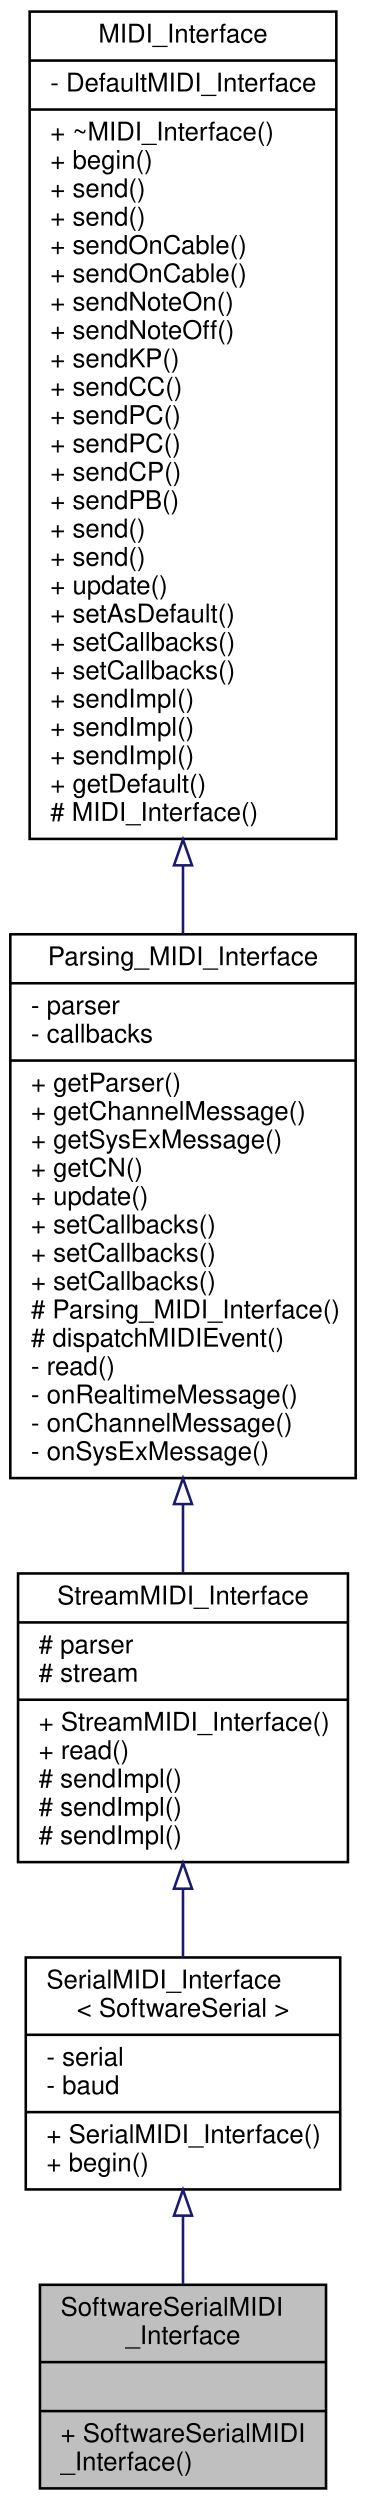
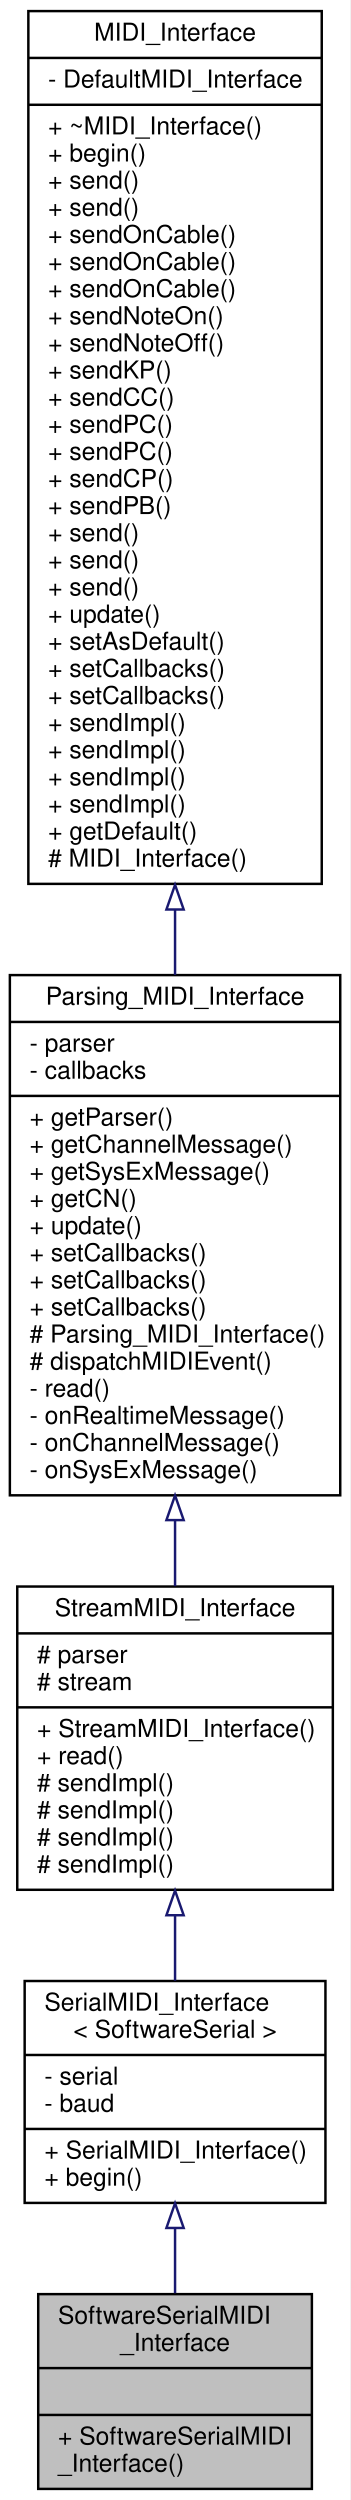
- <svg xmlns="http://www.w3.org/2000/svg" xmlns:xlink="http://www.w3.org/1999/xlink" width="142pt" height="970pt" viewBox="0.00 0.00 142.00 970.00">
-   <g id="graph0" class="graph" transform="scale(1 1) rotate(0) translate(4 966)">
-     <polygon fill="white" stroke="none" points="-4,4 -4,-966 138,-966 138,4 -4,4" />
+ <svg xmlns="http://www.w3.org/2000/svg" xmlns:xlink="http://www.w3.org/1999/xlink" width="142pt" height="1014pt" viewBox="0.00 0.00 142.00 1014.00">
+   <g id="graph0" class="graph" transform="scale(1 1) rotate(0) translate(4 1010)">
+     <polygon fill="white" stroke="none" points="-4,4 -4,-1010 138,-1010 138,4 -4,4" />
    <g id="node1" class="node">
      <g id="a_node1">
        <a xlink:title="A class for MIDI interfaces sending and receiving MIDI messages over a SoftwareSerial interface.">
          <polygon fill="#bfbfbf" stroke="black" points="11.5,-0.5 11.5,-79.5 122.5,-79.5 122.5,-0.5 11.5,-0.5" />
          <text text-anchor="start" x="19.5" y="-67.5" font-family="Helvetica,sans-Serif" font-size="10.00">SoftwareSerialMIDI</text>
          <text text-anchor="middle" x="67" y="-56.5" font-family="Helvetica,sans-Serif" font-size="10.00">_Interface</text>
          <polyline fill="none" stroke="black" points="11.5,-49.5 122.5,-49.5 " />
          <text text-anchor="middle" x="67" y="-37.5" font-family="Helvetica,sans-Serif" font-size="10.00"> </text>
          <polyline fill="none" stroke="black" points="11.5,-30.5 122.5,-30.5 " />
          <text text-anchor="start" x="19.5" y="-18.5" font-family="Helvetica,sans-Serif" font-size="10.00">+ SoftwareSerialMIDI</text>
          <text text-anchor="start" x="19.5" y="-7.5" font-family="Helvetica,sans-Serif" font-size="10.00">_Interface()</text>
        </a>
      </g>
    </g>
    <g id="node2" class="node">
      <g id="a_node2">
        <a xlink:href="../../d9/db8/classSerialMIDI__Interface.html" target="_top" xlink:title=" ">
          <polygon fill="white" stroke="black" points="6,-116.5 6,-206.5 128,-206.5 128,-116.5 6,-116.5" />
          <text text-anchor="start" x="14" y="-194.5" font-family="Helvetica,sans-Serif" font-size="10.00">SerialMIDI_Interface</text>
          <text text-anchor="middle" x="67" y="-183.5" font-family="Helvetica,sans-Serif" font-size="10.00">&lt; SoftwareSerial &gt;</text>
          <polyline fill="none" stroke="black" points="6,-176.5 128,-176.5 " />
          <text text-anchor="start" x="14" y="-164.5" font-family="Helvetica,sans-Serif" font-size="10.00">- serial</text>
          <text text-anchor="start" x="14" y="-153.5" font-family="Helvetica,sans-Serif" font-size="10.00">- baud</text>
          <polyline fill="none" stroke="black" points="6,-146.5 128,-146.5 " />
          <text text-anchor="start" x="14" y="-134.5" font-family="Helvetica,sans-Serif" font-size="10.00">+ SerialMIDI_Interface()</text>
          <text text-anchor="start" x="14" y="-123.5" font-family="Helvetica,sans-Serif" font-size="10.00">+ begin()</text>
        </a>
      </g>
    </g>
    <g id="edge1" class="edge">
      <path fill="none" stroke="midnightblue" d="M67,-106.079C67,-97.234 67,-88.233 67,-79.858" />
      <polygon fill="none" stroke="midnightblue" points="63.5,-106.342 67,-116.342 70.5,-106.342 63.5,-106.342" />
    </g>
    <g id="node3" class="node">
      <g id="a_node3">
        <a xlink:href="../../d3/dc3/classStreamMIDI__Interface.html" target="_top" xlink:title="A class for MIDI interfaces sending and receiving MIDI messages over a Stream.">
-           <polygon fill="white" stroke="black" points="3,-243.5 3,-355.5 131,-355.5 131,-243.5 3,-243.5" />
-           <text text-anchor="middle" x="67" y="-343.5" font-family="Helvetica,sans-Serif" font-size="10.00">StreamMIDI_Interface</text>
-           <polyline fill="none" stroke="black" points="3,-336.5 131,-336.5 " />
-           <text text-anchor="start" x="11" y="-324.5" font-family="Helvetica,sans-Serif" font-size="10.00"># parser</text>
-           <text text-anchor="start" x="11" y="-313.5" font-family="Helvetica,sans-Serif" font-size="10.00"># stream</text>
-           <polyline fill="none" stroke="black" points="3,-306.5 131,-306.5 " />
-           <text text-anchor="start" x="11" y="-294.5" font-family="Helvetica,sans-Serif" font-size="10.00">+ StreamMIDI_Interface()</text>
-           <text text-anchor="start" x="11" y="-283.5" font-family="Helvetica,sans-Serif" font-size="10.00">+ read()</text>
+           <polygon fill="white" stroke="black" points="3,-243.5 3,-366.5 131,-366.5 131,-243.5 3,-243.5" />
+           <text text-anchor="middle" x="67" y="-354.5" font-family="Helvetica,sans-Serif" font-size="10.00">StreamMIDI_Interface</text>
+           <polyline fill="none" stroke="black" points="3,-347.5 131,-347.5 " />
+           <text text-anchor="start" x="11" y="-335.5" font-family="Helvetica,sans-Serif" font-size="10.00"># parser</text>
+           <text text-anchor="start" x="11" y="-324.5" font-family="Helvetica,sans-Serif" font-size="10.00"># stream</text>
+           <polyline fill="none" stroke="black" points="3,-317.5 131,-317.5 " />
+           <text text-anchor="start" x="11" y="-305.5" font-family="Helvetica,sans-Serif" font-size="10.00">+ StreamMIDI_Interface()</text>
+           <text text-anchor="start" x="11" y="-294.5" font-family="Helvetica,sans-Serif" font-size="10.00">+ read()</text>
+           <text text-anchor="start" x="11" y="-283.5" font-family="Helvetica,sans-Serif" font-size="10.00"># sendImpl()</text>
          <text text-anchor="start" x="11" y="-272.5" font-family="Helvetica,sans-Serif" font-size="10.00"># sendImpl()</text>
          <text text-anchor="start" x="11" y="-261.5" font-family="Helvetica,sans-Serif" font-size="10.00"># sendImpl()</text>
          <text text-anchor="start" x="11" y="-250.5" font-family="Helvetica,sans-Serif" font-size="10.00"># sendImpl()</text>
        </a>
      </g>
    </g>
    <g id="edge2" class="edge">
-       <path fill="none" stroke="midnightblue" d="M67,-233.076C67,-224.072 67,-215.007 67,-206.514" />
-       <polygon fill="none" stroke="midnightblue" points="63.5,-233.184 67,-243.184 70.5,-233.184 63.5,-233.184" />
+       <path fill="none" stroke="midnightblue" d="M67,-233.033C67,-224.028 67,-215.028 67,-206.617" />
+       <polygon fill="none" stroke="midnightblue" points="63.5,-233.17 67,-243.17 70.5,-233.17 63.5,-233.17" />
    </g>
    <g id="node4" class="node">
      <g id="a_node4">
        <a xlink:href="../../de/d76/classParsing__MIDI__Interface.html" target="_top" xlink:title="An abstract class for MIDI interfaces.">
-           <polygon fill="white" stroke="black" points="0,-392.5 0,-603.5 134,-603.5 134,-392.5 0,-392.5" />
-           <text text-anchor="middle" x="67" y="-591.5" font-family="Helvetica,sans-Serif" font-size="10.00">Parsing_MIDI_Interface</text>
-           <polyline fill="none" stroke="black" points="0,-584.5 134,-584.5 " />
-           <text text-anchor="start" x="8" y="-572.5" font-family="Helvetica,sans-Serif" font-size="10.00">- parser</text>
-           <text text-anchor="start" x="8" y="-561.5" font-family="Helvetica,sans-Serif" font-size="10.00">- callbacks</text>
-           <polyline fill="none" stroke="black" points="0,-554.5 134,-554.5 " />
-           <text text-anchor="start" x="8" y="-542.5" font-family="Helvetica,sans-Serif" font-size="10.00">+ getParser()</text>
-           <text text-anchor="start" x="8" y="-531.5" font-family="Helvetica,sans-Serif" font-size="10.00">+ getChannelMessage()</text>
-           <text text-anchor="start" x="8" y="-520.5" font-family="Helvetica,sans-Serif" font-size="10.00">+ getSysExMessage()</text>
-           <text text-anchor="start" x="8" y="-509.5" font-family="Helvetica,sans-Serif" font-size="10.00">+ getCN()</text>
-           <text text-anchor="start" x="8" y="-498.5" font-family="Helvetica,sans-Serif" font-size="10.00">+ update()</text>
+           <polygon fill="white" stroke="black" points="0,-403.5 0,-614.5 134,-614.5 134,-403.5 0,-403.5" />
+           <text text-anchor="middle" x="67" y="-602.5" font-family="Helvetica,sans-Serif" font-size="10.00">Parsing_MIDI_Interface</text>
+           <polyline fill="none" stroke="black" points="0,-595.5 134,-595.5 " />
+           <text text-anchor="start" x="8" y="-583.5" font-family="Helvetica,sans-Serif" font-size="10.00">- parser</text>
+           <text text-anchor="start" x="8" y="-572.5" font-family="Helvetica,sans-Serif" font-size="10.00">- callbacks</text>
+           <polyline fill="none" stroke="black" points="0,-565.5 134,-565.5 " />
+           <text text-anchor="start" x="8" y="-553.5" font-family="Helvetica,sans-Serif" font-size="10.00">+ getParser()</text>
+           <text text-anchor="start" x="8" y="-542.5" font-family="Helvetica,sans-Serif" font-size="10.00">+ getChannelMessage()</text>
+           <text text-anchor="start" x="8" y="-531.5" font-family="Helvetica,sans-Serif" font-size="10.00">+ getSysExMessage()</text>
+           <text text-anchor="start" x="8" y="-520.5" font-family="Helvetica,sans-Serif" font-size="10.00">+ getCN()</text>
+           <text text-anchor="start" x="8" y="-509.5" font-family="Helvetica,sans-Serif" font-size="10.00">+ update()</text>
+           <text text-anchor="start" x="8" y="-498.5" font-family="Helvetica,sans-Serif" font-size="10.00">+ setCallbacks()</text>
          <text text-anchor="start" x="8" y="-487.5" font-family="Helvetica,sans-Serif" font-size="10.00">+ setCallbacks()</text>
          <text text-anchor="start" x="8" y="-476.5" font-family="Helvetica,sans-Serif" font-size="10.00">+ setCallbacks()</text>
-           <text text-anchor="start" x="8" y="-465.5" font-family="Helvetica,sans-Serif" font-size="10.00">+ setCallbacks()</text>
-           <text text-anchor="start" x="8" y="-454.5" font-family="Helvetica,sans-Serif" font-size="10.00"># Parsing_MIDI_Interface()</text>
-           <text text-anchor="start" x="8" y="-443.5" font-family="Helvetica,sans-Serif" font-size="10.00"># dispatchMIDIEvent()</text>
-           <text text-anchor="start" x="8" y="-432.5" font-family="Helvetica,sans-Serif" font-size="10.00">- read()</text>
-           <text text-anchor="start" x="8" y="-421.5" font-family="Helvetica,sans-Serif" font-size="10.00">- onRealtimeMessage()</text>
-           <text text-anchor="start" x="8" y="-410.5" font-family="Helvetica,sans-Serif" font-size="10.00">- onChannelMessage()</text>
-           <text text-anchor="start" x="8" y="-399.5" font-family="Helvetica,sans-Serif" font-size="10.00">- onSysExMessage()</text>
+           <text text-anchor="start" x="8" y="-465.5" font-family="Helvetica,sans-Serif" font-size="10.00"># Parsing_MIDI_Interface()</text>
+           <text text-anchor="start" x="8" y="-454.5" font-family="Helvetica,sans-Serif" font-size="10.00"># dispatchMIDIEvent()</text>
+           <text text-anchor="start" x="8" y="-443.5" font-family="Helvetica,sans-Serif" font-size="10.00">- read()</text>
+           <text text-anchor="start" x="8" y="-432.5" font-family="Helvetica,sans-Serif" font-size="10.00">- onRealtimeMessage()</text>
+           <text text-anchor="start" x="8" y="-421.5" font-family="Helvetica,sans-Serif" font-size="10.00">- onChannelMessage()</text>
+           <text text-anchor="start" x="8" y="-410.5" font-family="Helvetica,sans-Serif" font-size="10.00">- onSysExMessage()</text>
        </a>
      </g>
    </g>
    <g id="edge3" class="edge">
-       <path fill="none" stroke="midnightblue" d="M67,-382.388C67,-373.198 67,-364.204 67,-355.741" />
-       <polygon fill="none" stroke="midnightblue" points="63.5,-382.421 67,-392.421 70.5,-382.421 63.5,-382.421" />
+       <path fill="none" stroke="midnightblue" d="M67,-393.431C67,-384.239 67,-375.2 67,-366.626" />
+       <polygon fill="none" stroke="midnightblue" points="63.5,-393.45 67,-403.45 70.5,-393.45 63.5,-393.45" />
    </g>
    <g id="node5" class="node">
      <g id="a_node5">
        <a xlink:href="../../d9/d73/classMIDI__Interface.html" target="_top" xlink:title="An abstract class for MIDI interfaces.">
-           <polygon fill="white" stroke="black" points="7.5,-640.5 7.5,-961.5 126.5,-961.5 126.5,-640.5 7.5,-640.5" />
-           <text text-anchor="middle" x="67" y="-949.5" font-family="Helvetica,sans-Serif" font-size="10.00">MIDI_Interface</text>
-           <polyline fill="none" stroke="black" points="7.5,-942.5 126.5,-942.5 " />
-           <text text-anchor="start" x="15.5" y="-930.5" font-family="Helvetica,sans-Serif" font-size="10.00">- DefaultMIDI_Interface</text>
-           <polyline fill="none" stroke="black" points="7.5,-923.5 126.5,-923.5 " />
-           <text text-anchor="start" x="15.5" y="-911.5" font-family="Helvetica,sans-Serif" font-size="10.00">+ ~MIDI_Interface()</text>
-           <text text-anchor="start" x="15.5" y="-900.5" font-family="Helvetica,sans-Serif" font-size="10.00">+ begin()</text>
-           <text text-anchor="start" x="15.5" y="-889.5" font-family="Helvetica,sans-Serif" font-size="10.00">+ send()</text>
-           <text text-anchor="start" x="15.5" y="-878.5" font-family="Helvetica,sans-Serif" font-size="10.00">+ send()</text>
-           <text text-anchor="start" x="15.5" y="-867.5" font-family="Helvetica,sans-Serif" font-size="10.00">+ sendOnCable()</text>
-           <text text-anchor="start" x="15.5" y="-856.5" font-family="Helvetica,sans-Serif" font-size="10.00">+ sendOnCable()</text>
-           <text text-anchor="start" x="15.5" y="-845.5" font-family="Helvetica,sans-Serif" font-size="10.00">+ sendNoteOn()</text>
-           <text text-anchor="start" x="15.5" y="-834.5" font-family="Helvetica,sans-Serif" font-size="10.00">+ sendNoteOff()</text>
-           <text text-anchor="start" x="15.5" y="-823.5" font-family="Helvetica,sans-Serif" font-size="10.00">+ sendKP()</text>
-           <text text-anchor="start" x="15.5" y="-812.5" font-family="Helvetica,sans-Serif" font-size="10.00">+ sendCC()</text>
-           <text text-anchor="start" x="15.5" y="-801.5" font-family="Helvetica,sans-Serif" font-size="10.00">+ sendPC()</text>
-           <text text-anchor="start" x="15.5" y="-790.5" font-family="Helvetica,sans-Serif" font-size="10.00">+ sendPC()</text>
-           <text text-anchor="start" x="15.5" y="-779.5" font-family="Helvetica,sans-Serif" font-size="10.00">+ sendCP()</text>
-           <text text-anchor="start" x="15.5" y="-768.5" font-family="Helvetica,sans-Serif" font-size="10.00">+ sendPB()</text>
-           <text text-anchor="start" x="15.5" y="-757.5" font-family="Helvetica,sans-Serif" font-size="10.00">+ send()</text>
-           <text text-anchor="start" x="15.5" y="-746.5" font-family="Helvetica,sans-Serif" font-size="10.00">+ send()</text>
-           <text text-anchor="start" x="15.5" y="-735.5" font-family="Helvetica,sans-Serif" font-size="10.00">+ update()</text>
-           <text text-anchor="start" x="15.5" y="-724.5" font-family="Helvetica,sans-Serif" font-size="10.00">+ setAsDefault()</text>
-           <text text-anchor="start" x="15.5" y="-713.5" font-family="Helvetica,sans-Serif" font-size="10.00">+ setCallbacks()</text>
-           <text text-anchor="start" x="15.5" y="-702.5" font-family="Helvetica,sans-Serif" font-size="10.00">+ setCallbacks()</text>
+           <polygon fill="white" stroke="black" points="7.5,-651.5 7.5,-1005.5 126.5,-1005.5 126.5,-651.5 7.5,-651.5" />
+           <text text-anchor="middle" x="67" y="-993.5" font-family="Helvetica,sans-Serif" font-size="10.00">MIDI_Interface</text>
+           <polyline fill="none" stroke="black" points="7.5,-986.5 126.5,-986.5 " />
+           <text text-anchor="start" x="15.5" y="-974.5" font-family="Helvetica,sans-Serif" font-size="10.00">- DefaultMIDI_Interface</text>
+           <polyline fill="none" stroke="black" points="7.5,-967.5 126.5,-967.5 " />
+           <text text-anchor="start" x="15.5" y="-955.5" font-family="Helvetica,sans-Serif" font-size="10.00">+ ~MIDI_Interface()</text>
+           <text text-anchor="start" x="15.5" y="-944.5" font-family="Helvetica,sans-Serif" font-size="10.00">+ begin()</text>
+           <text text-anchor="start" x="15.5" y="-933.5" font-family="Helvetica,sans-Serif" font-size="10.00">+ send()</text>
+           <text text-anchor="start" x="15.5" y="-922.5" font-family="Helvetica,sans-Serif" font-size="10.00">+ send()</text>
+           <text text-anchor="start" x="15.5" y="-911.5" font-family="Helvetica,sans-Serif" font-size="10.00">+ sendOnCable()</text>
+           <text text-anchor="start" x="15.5" y="-900.5" font-family="Helvetica,sans-Serif" font-size="10.00">+ sendOnCable()</text>
+           <text text-anchor="start" x="15.5" y="-889.5" font-family="Helvetica,sans-Serif" font-size="10.00">+ sendOnCable()</text>
+           <text text-anchor="start" x="15.5" y="-878.5" font-family="Helvetica,sans-Serif" font-size="10.00">+ sendNoteOn()</text>
+           <text text-anchor="start" x="15.5" y="-867.5" font-family="Helvetica,sans-Serif" font-size="10.00">+ sendNoteOff()</text>
+           <text text-anchor="start" x="15.5" y="-856.5" font-family="Helvetica,sans-Serif" font-size="10.00">+ sendKP()</text>
+           <text text-anchor="start" x="15.5" y="-845.5" font-family="Helvetica,sans-Serif" font-size="10.00">+ sendCC()</text>
+           <text text-anchor="start" x="15.5" y="-834.5" font-family="Helvetica,sans-Serif" font-size="10.00">+ sendPC()</text>
+           <text text-anchor="start" x="15.5" y="-823.5" font-family="Helvetica,sans-Serif" font-size="10.00">+ sendPC()</text>
+           <text text-anchor="start" x="15.5" y="-812.5" font-family="Helvetica,sans-Serif" font-size="10.00">+ sendCP()</text>
+           <text text-anchor="start" x="15.5" y="-801.5" font-family="Helvetica,sans-Serif" font-size="10.00">+ sendPB()</text>
+           <text text-anchor="start" x="15.5" y="-790.5" font-family="Helvetica,sans-Serif" font-size="10.00">+ send()</text>
+           <text text-anchor="start" x="15.5" y="-779.5" font-family="Helvetica,sans-Serif" font-size="10.00">+ send()</text>
+           <text text-anchor="start" x="15.5" y="-768.5" font-family="Helvetica,sans-Serif" font-size="10.00">+ send()</text>
+           <text text-anchor="start" x="15.5" y="-757.5" font-family="Helvetica,sans-Serif" font-size="10.00">+ update()</text>
+           <text text-anchor="start" x="15.5" y="-746.5" font-family="Helvetica,sans-Serif" font-size="10.00">+ setAsDefault()</text>
+           <text text-anchor="start" x="15.5" y="-735.5" font-family="Helvetica,sans-Serif" font-size="10.00">+ setCallbacks()</text>
+           <text text-anchor="start" x="15.5" y="-724.5" font-family="Helvetica,sans-Serif" font-size="10.00">+ setCallbacks()</text>
+           <text text-anchor="start" x="15.5" y="-713.5" font-family="Helvetica,sans-Serif" font-size="10.00">+ sendImpl()</text>
+           <text text-anchor="start" x="15.5" y="-702.5" font-family="Helvetica,sans-Serif" font-size="10.00">+ sendImpl()</text>
          <text text-anchor="start" x="15.5" y="-691.5" font-family="Helvetica,sans-Serif" font-size="10.00">+ sendImpl()</text>
          <text text-anchor="start" x="15.5" y="-680.5" font-family="Helvetica,sans-Serif" font-size="10.00">+ sendImpl()</text>
-           <text text-anchor="start" x="15.5" y="-669.5" font-family="Helvetica,sans-Serif" font-size="10.00">+ sendImpl()</text>
-           <text text-anchor="start" x="15.5" y="-658.5" font-family="Helvetica,sans-Serif" font-size="10.00">+ getDefault()</text>
-           <text text-anchor="start" x="15.5" y="-647.5" font-family="Helvetica,sans-Serif" font-size="10.00"># MIDI_Interface()</text>
+           <text text-anchor="start" x="15.5" y="-669.5" font-family="Helvetica,sans-Serif" font-size="10.00">+ getDefault()</text>
+           <text text-anchor="start" x="15.5" y="-658.5" font-family="Helvetica,sans-Serif" font-size="10.00"># MIDI_Interface()</text>
        </a>
      </g>
    </g>
    <g id="edge4" class="edge">
-       <path fill="none" stroke="midnightblue" d="M67,-630.114C67,-621.169 67,-612.317 67,-603.688" />
-       <polygon fill="none" stroke="midnightblue" points="63.5,-630.246 67,-640.246 70.5,-630.246 63.5,-630.246" />
+       <path fill="none" stroke="midnightblue" d="M67,-640.962C67,-632.014 67,-623.188 67,-614.602" />
+       <polygon fill="none" stroke="midnightblue" points="63.5,-641.109 67,-651.109 70.5,-641.109 63.5,-641.109" />
    </g>
  </g>
</svg>
